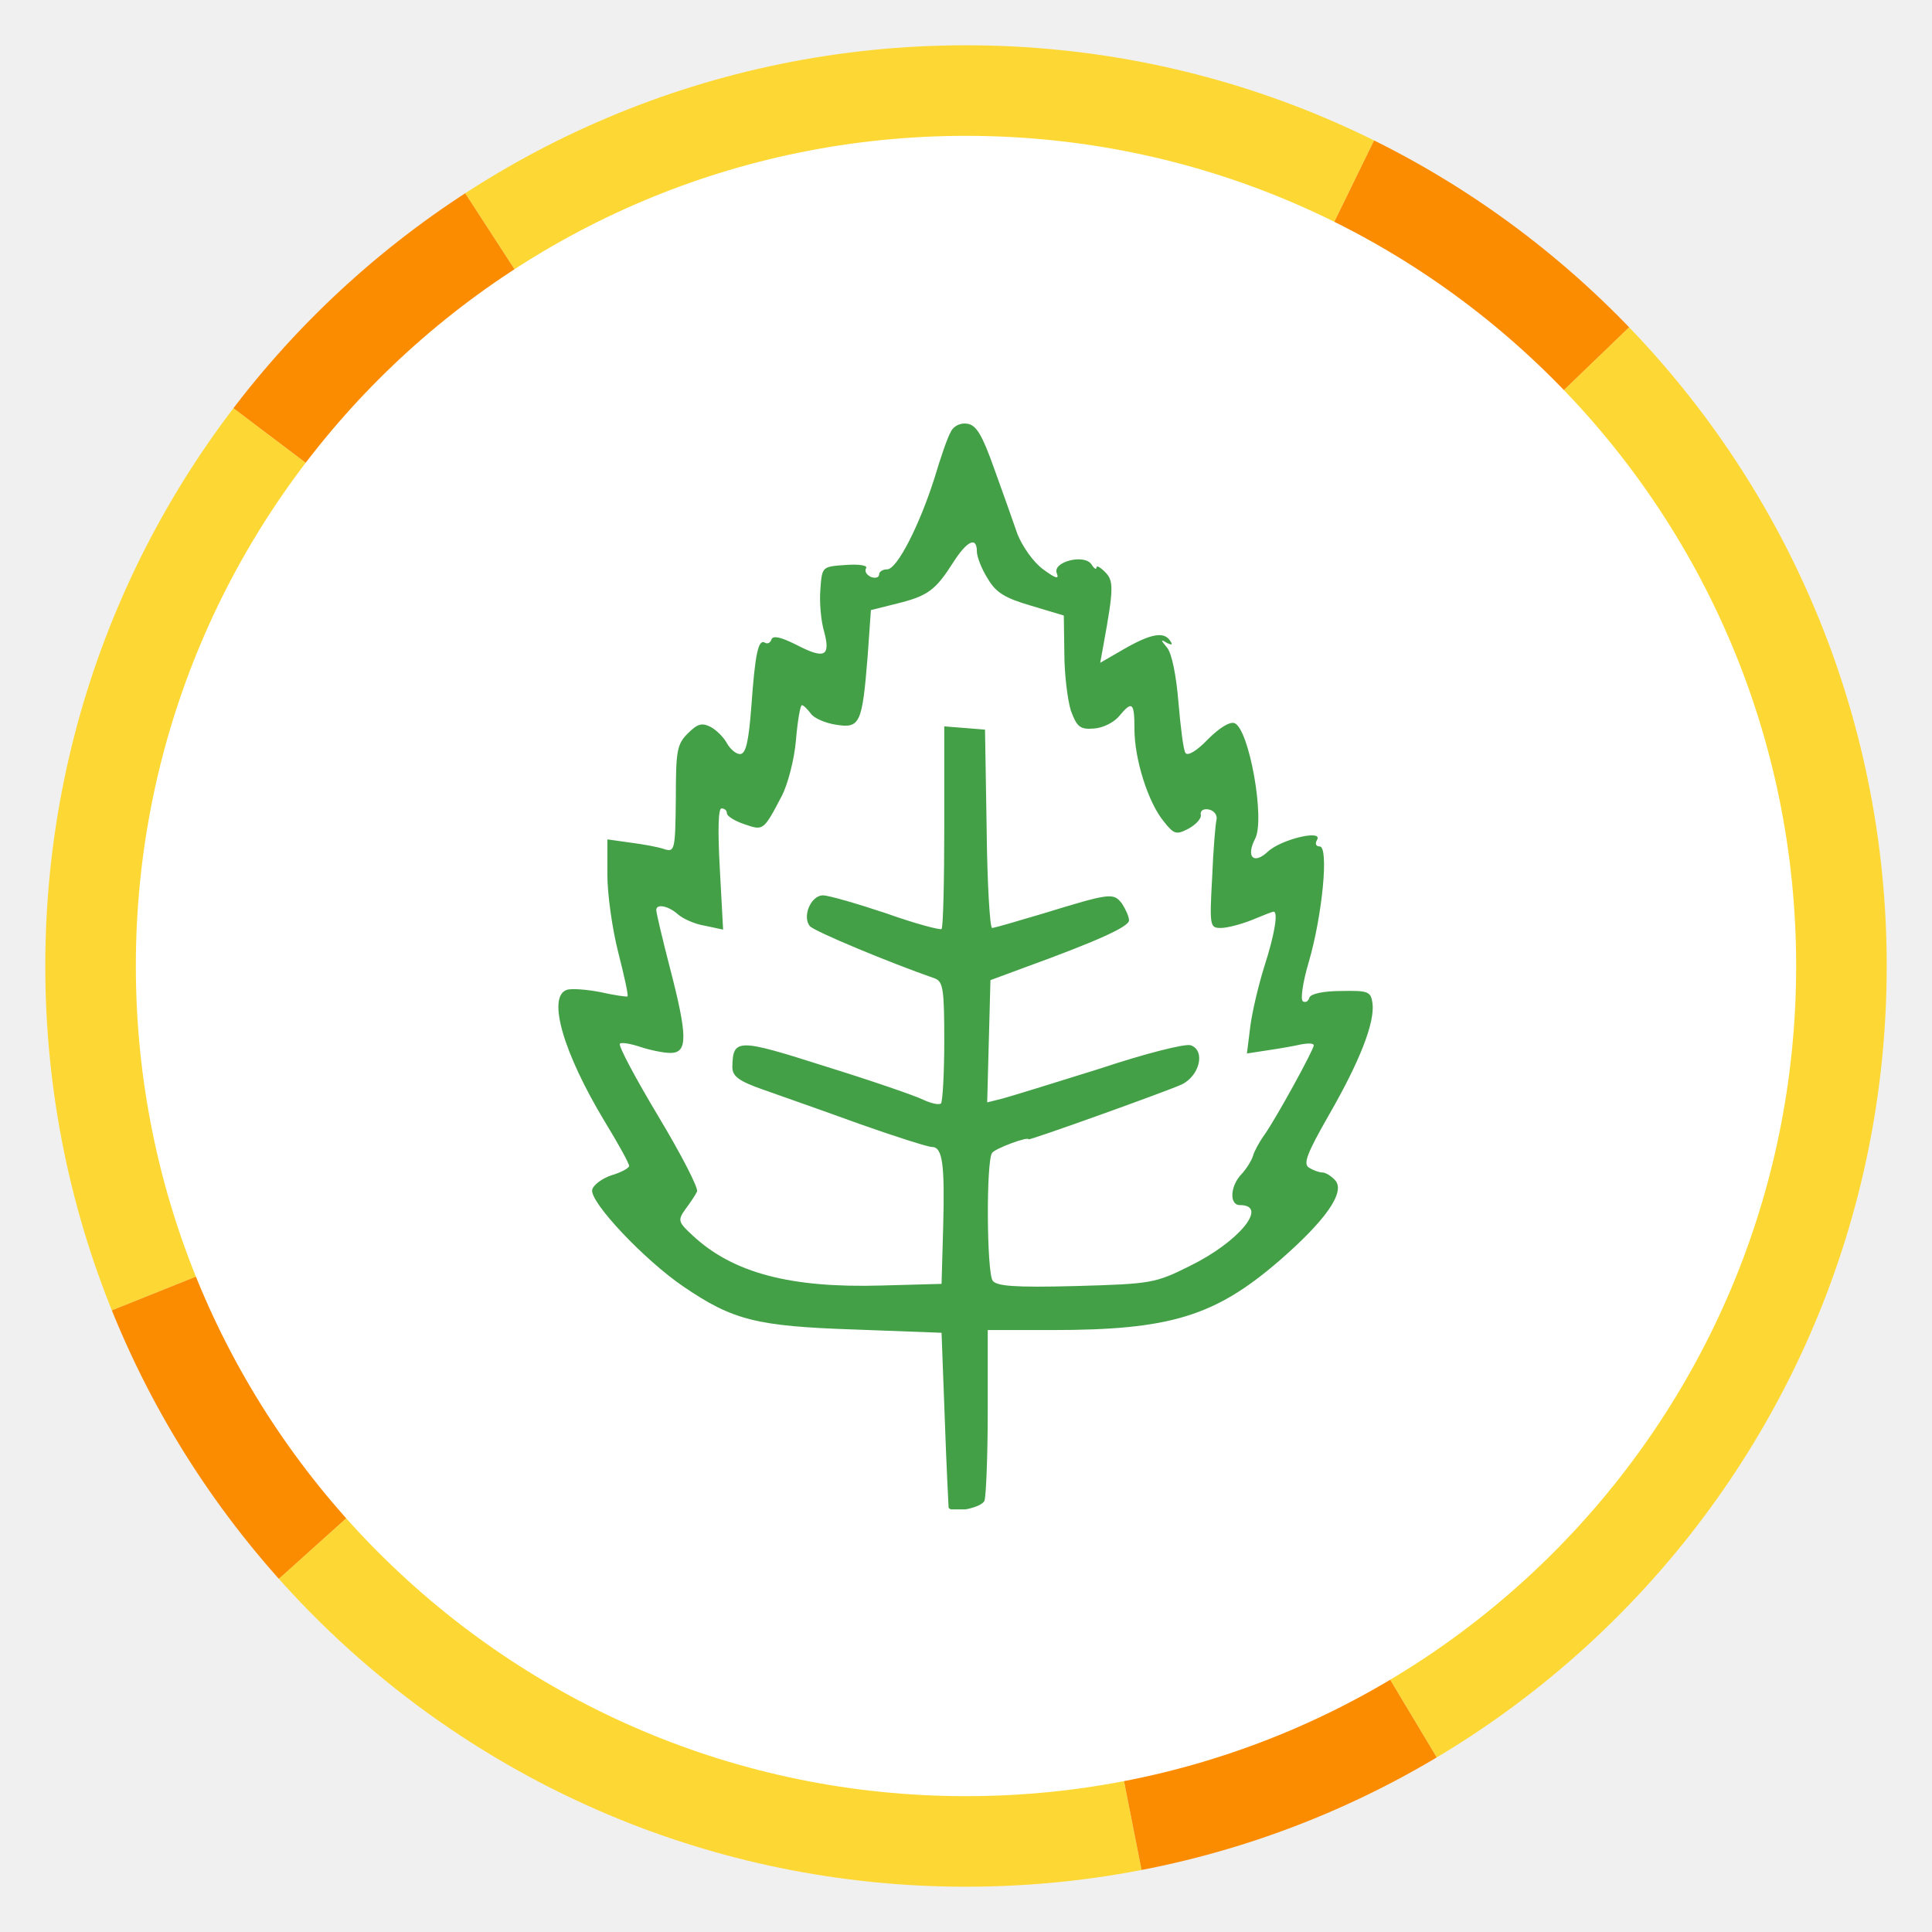
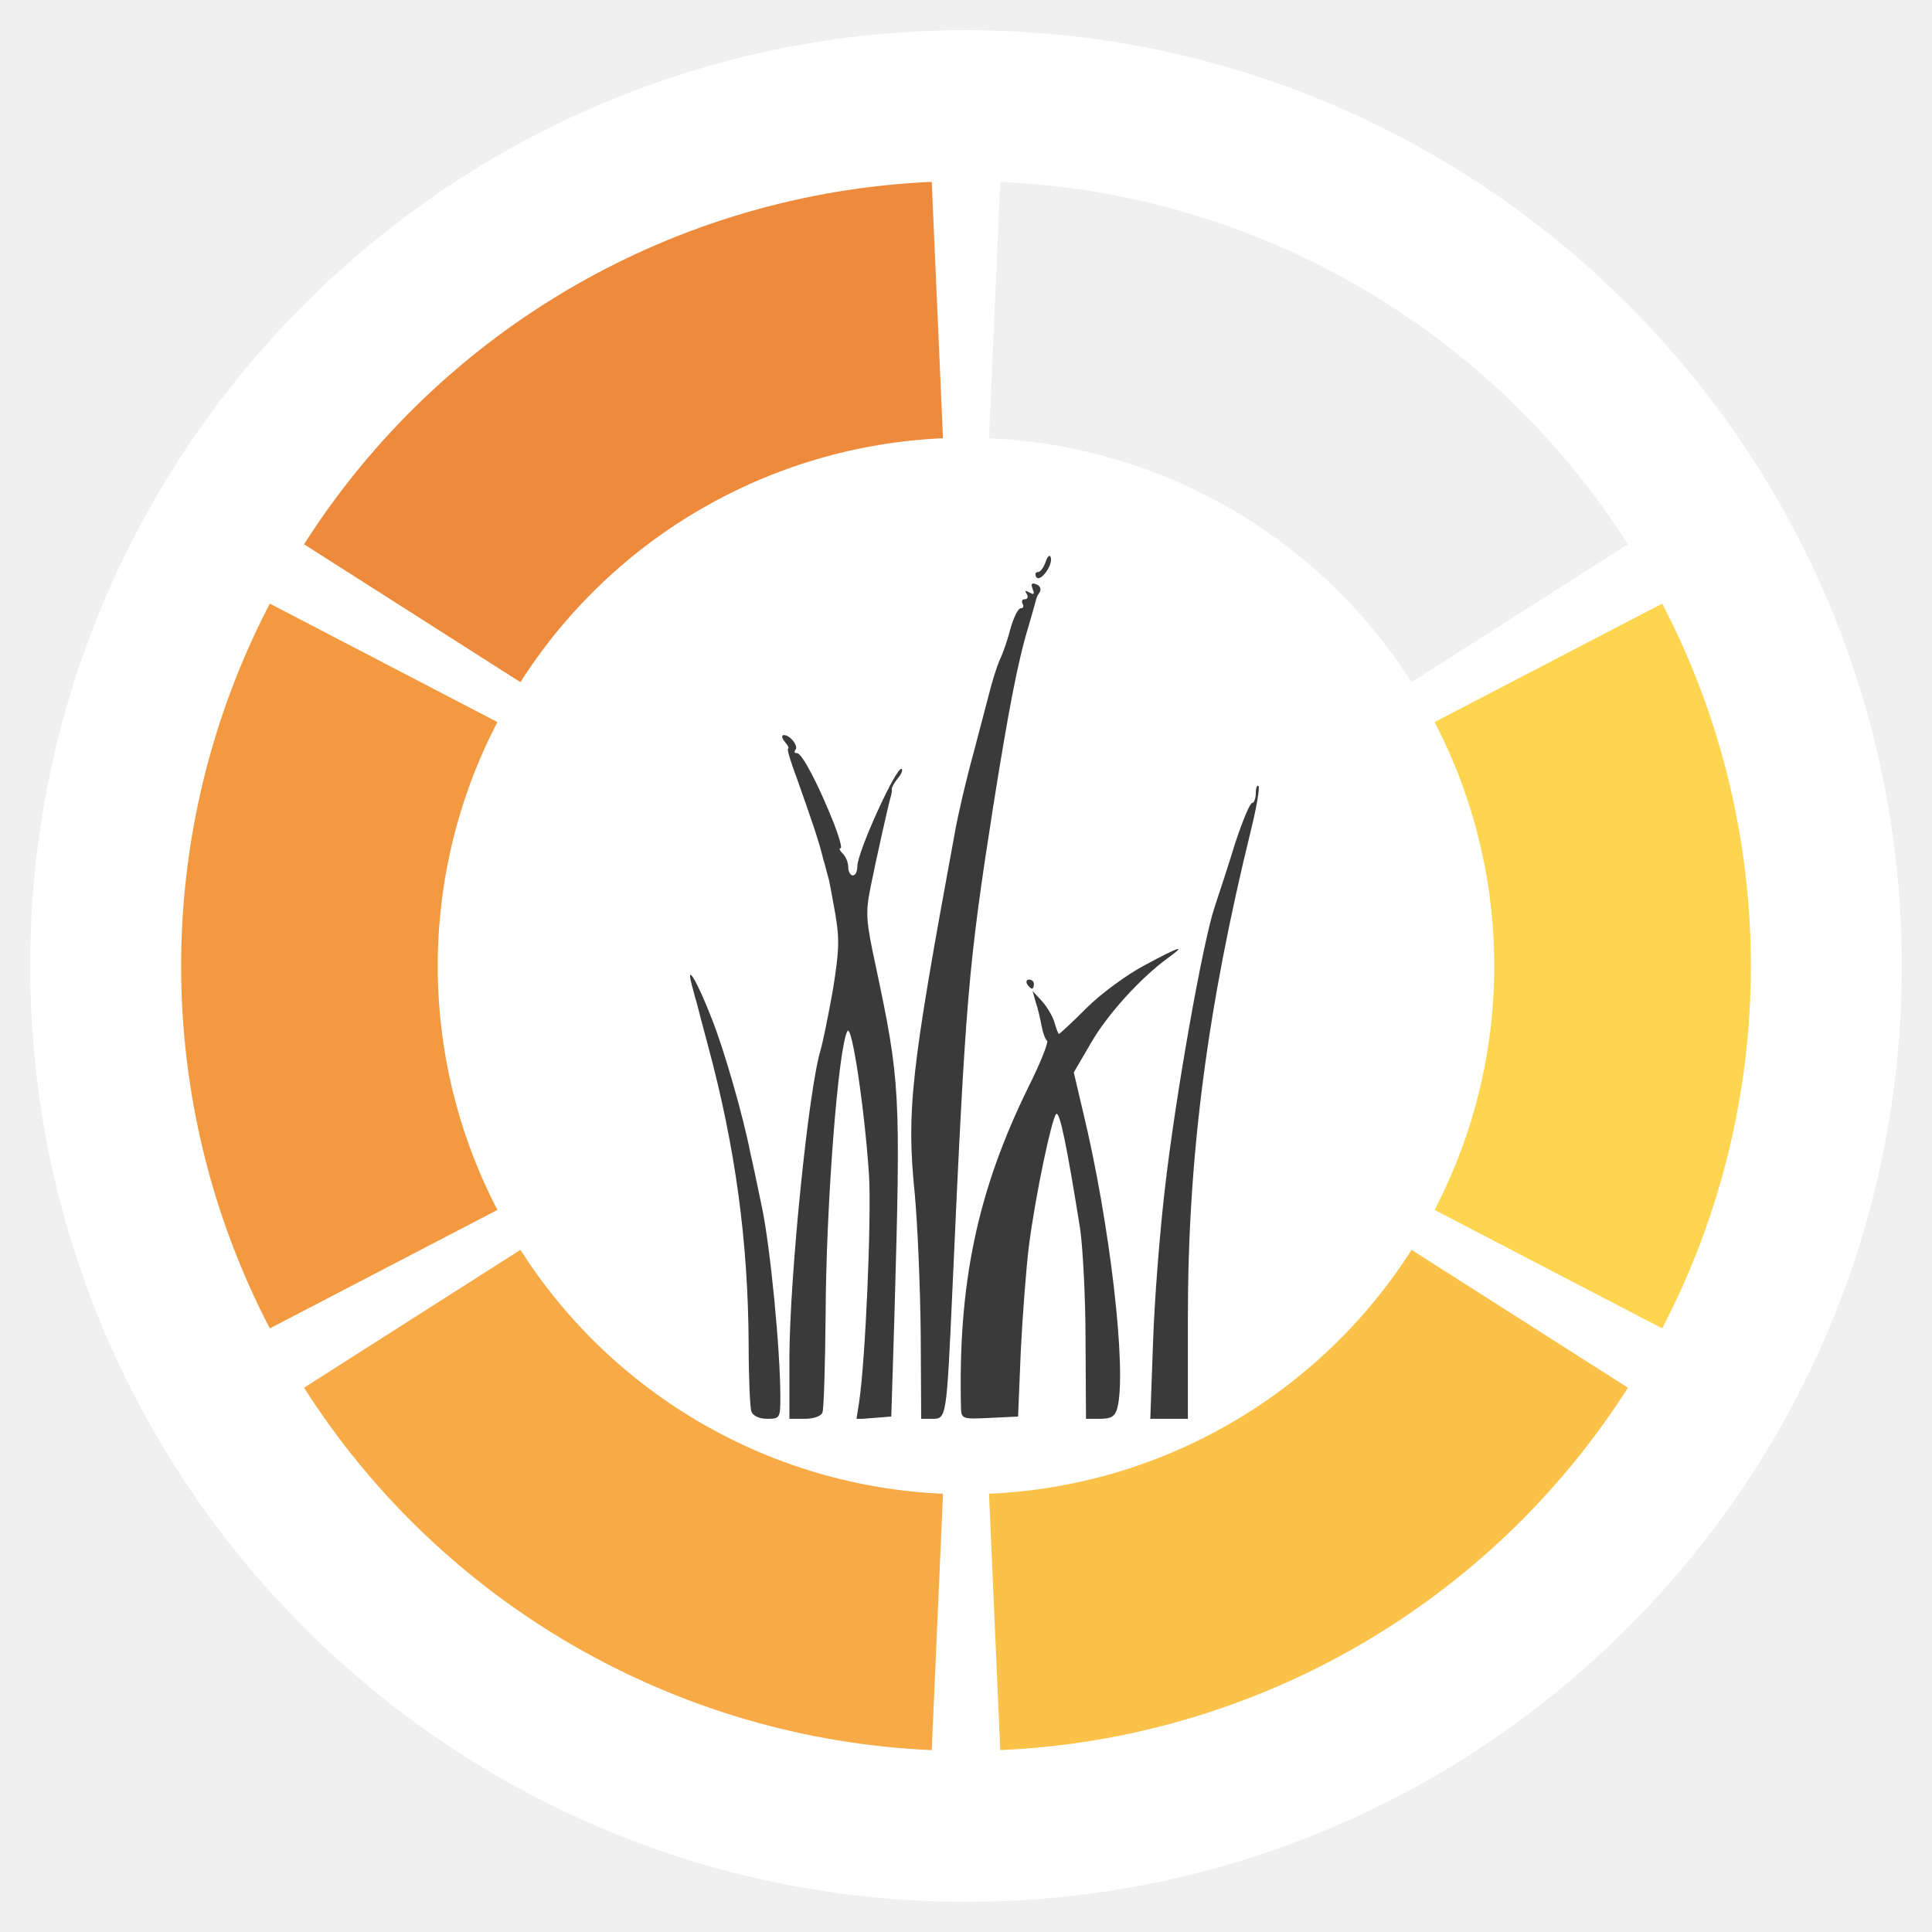
<svg xmlns="http://www.w3.org/2000/svg" width="256" height="256" viewBox="0 0 256 256">
-   <circle cx="128" cy="128" r="116" fill="#ffffff" stroke="#fdd835" stroke-width="12" stroke-dasharray="120 40" />
-   <circle cx="128" cy="128" r="116" fill="none" stroke="#fb8c00" stroke-width="12" stroke-dasharray="40 120" stroke-dashoffset="-120" />
-   <svg x="56" y="56" width="144" height="144" viewBox="0 0 200 200">
-     <g transform="translate(0,200) scale(0.1,-0.1)" fill="#43a047" stroke="none">
-       <path d="M972 1983 c-6 -10 -19 -48 -30 -85 -28 -88 -69 -168 -87 -168 -8 0 -15 -4 -15 -10 0 -5 -7 -7 -15 -4 -8 4 -12 10 -9 16 4 5 -12 8 -38 6 -43 -3 -43 -3 -46 -45 -2 -23 1 -58 7 -78 12 -45 1 -51 -51 -24 -28 14 -43 18 -46 10 -2 -6 -7 -9 -12 -6 -12 7 -18 -18 -25 -117 -5 -65 -10 -88 -21 -88 -7 0 -18 9 -24 20 -6 11 -19 24 -30 30 -16 8 -24 6 -42 -12 -20 -20 -22 -32 -22 -120 -1 -94 -2 -99 -21 -93 -11 4 -39 9 -62 12 l-43 6 0 -65 c0 -36 9 -100 20 -143 11 -43 19 -79 17 -81 -1 -1 -24 2 -50 8 -26 5 -54 7 -62 4 -36 -13 -6 -116 70 -242 25 -41 45 -77 45 -82 0 -4 -15 -12 -32 -17 -18 -6 -34 -18 -36 -27 -4 -23 96 -129 168 -178 91 -62 135 -73 315 -79 l160 -6 6 -160 c3 -88 7 -161 7 -162 7 -11 61 0 66 13 3 9 6 83 6 165 l0 149 118 0 c217 0 300 25 419 128 84 73 121 125 103 147 -7 8 -18 15 -24 15 -6 0 -17 4 -25 9 -11 7 -3 27 37 97 57 99 85 171 80 206 -3 21 -8 23 -57 22 -33 0 -56 -5 -59 -12 -2 -7 -7 -10 -12 -7 -5 3 0 36 11 73 25 86 37 212 20 212 -7 0 -9 5 -5 12 12 20 -67 1 -91 -22 -26 -24 -40 -9 -23 24 19 35 -11 203 -38 213 -9 3 -28 -9 -49 -30 -20 -21 -37 -31 -41 -25 -4 5 -9 47 -13 93 -4 49 -12 90 -21 101 -12 14 -12 16 -1 9 10 -5 12 -4 7 3 -11 18 -35 14 -84 -14 l-45 -26 6 33 c19 104 19 118 3 134 -9 9 -16 13 -16 8 0 -4 -4 -2 -9 6 -13 20 -72 5 -64 -16 5 -12 -2 -10 -25 7 -18 13 -38 42 -47 64 -8 23 -27 77 -43 121 -22 62 -33 81 -50 83 -12 2 -25 -4 -30 -15z m48 -220 c0 -10 9 -33 20 -50 15 -26 32 -36 80 -50 l60 -18 1 -70 c0 -38 6 -86 12 -105 11 -30 17 -35 42 -33 17 1 37 11 47 23 24 29 28 25 28 -24 0 -55 25 -135 54 -170 19 -24 23 -25 46 -13 14 8 24 19 22 26 -1 7 5 11 15 9 10 -2 16 -11 14 -19 -2 -8 -6 -56 -8 -106 -5 -90 -4 -93 16 -93 12 0 38 7 58 15 19 8 37 15 39 15 9 0 2 -42 -17 -101 -11 -35 -23 -86 -26 -112 l-6 -48 39 6 c21 3 49 8 62 11 12 2 22 2 22 -2 0 -8 -69 -134 -91 -165 -10 -14 -19 -31 -21 -39 -2 -7 -11 -22 -20 -32 -22 -22 -24 -58 -4 -58 54 0 -2 -68 -92 -112 -64 -32 -71 -33 -210 -37 -114 -3 -146 0 -153 10 -11 17 -12 220 -1 235 5 8 67 31 67 25 0 -3 259 90 282 101 33 16 44 62 17 72 -9 4 -84 -15 -168 -43 -83 -26 -164 -51 -179 -55 l-28 -7 3 113 3 112 65 24 c129 47 190 74 190 86 0 7 -6 20 -13 31 -16 20 -20 20 -147 -19 -47 -14 -88 -26 -92 -26 -4 0 -9 82 -10 183 l-3 182 -37 3 -38 3 0 -184 c0 -101 -2 -186 -5 -189 -3 -2 -49 10 -102 29 -54 18 -106 33 -116 33 -23 0 -39 -40 -24 -57 10 -10 144 -66 230 -96 15 -6 17 -21 17 -115 0 -60 -3 -111 -6 -115 -4 -3 -18 0 -33 7 -14 7 -95 35 -179 61 -163 52 -171 52 -172 -1 0 -17 12 -26 58 -42 31 -11 111 -39 177 -63 65 -23 125 -42 132 -42 20 0 24 -31 21 -147 l-3 -105 -110 -3 c-168 -5 -274 23 -348 92 -27 25 -28 28 -13 49 9 12 19 27 21 32 3 6 -29 68 -71 138 -42 70 -74 130 -71 134 3 3 20 0 38 -6 18 -6 43 -11 55 -11 32 0 32 30 -1 157 -14 54 -25 101 -25 106 0 12 22 8 40 -8 9 -8 31 -18 50 -21 l33 -7 -6 111 c-4 71 -3 112 3 112 6 0 10 -4 10 -9 0 -5 14 -14 32 -20 35 -12 35 -13 69 52 11 21 23 67 26 102 3 36 8 65 11 65 3 0 10 -7 16 -15 6 -9 27 -18 47 -21 44 -7 48 2 58 126 l6 85 48 12 c57 14 71 25 103 75 26 41 44 49 44 21z" />
+   <circle cx="128" cy="128" r="124" fill="#fff" />
+   <path d="M132.54,24.10 A104,104 0 0 1 215.71,72.12 L187.04,90.39 A70,70 0 0 0 131.05,58.07 Z" fill="#f0f0f0" />
+   <path d="M220.25,79.98 A104,104 0 0 1 220.25,176.02 L190.09,160.32 A70,70 0 0 0 190.09,95.68 Z" fill="#fdd54f" />
+   <path d="M215.71,183.88 A104,104 0 0 1 132.54,231.90 L131.05,197.93 A70,70 0 0 0 187.04,165.61 Z" fill="#fbc24a" />
+   <path d="M123.46,231.90 A104,104 0 0 1 40.29,183.88 L68.96,165.61 A70,70 0 0 0 124.95,197.93 Z" fill="#f7aa45" />
+   <path d="M35.75,176.02 A104,104 0 0 1 35.75,79.98 L65.91,95.68 A70,70 0 0 0 65.91,160.32 Z" fill="#f39a40" />
+   <path d="M40.29,72.12 A104,104 0 0 1 123.46,24.10 L124.95,58.07 A70,70 0 0 0 68.96,90.39 Z" fill="#ee8a3c" />
+   <svg x="68" y="68" width="120" height="120" viewBox="0 0 200 200">
+     <g transform="translate(0,200) scale(0.1,-0.1)" fill="#3a3a3a" stroke="none">
+       <path d="M1176 1893 c-4 -13 -12 -23 -17 -23 -6 0 -7 -5 -4 -11 9 -13 38 27 32 44 -2 6 -7 2 -11 -10z" />
+       <path d="M1147 1833 c5 -12 3 -14 -7 -8 -9 5 -11 4 -6 -3 4 -7 2 -12 -4 -12 -6 0 -8 -4 -5 -10 3 -5 2 -10 -4 -10 -6 0 -15 -19 -22 -42 -6 -24 -17 -57 -25 -73 -7 -17 -17 -49 -22 -70 -6 -22 -22 -84 -36 -137 -15 -54 -33 -131 -40 -170 -98 -531 -108 -616 -89 -803 6 -66 12 -204 13 -307 l1 -188 24 0 c32 0 32 -1 45 285 29 646 35 715 90 1067 34 213 54 319 78 398 9 30 16 57 17 60 0 3 4 10 8 16 4 7 0 14 -8 17 -10 4 -12 1 -8 -10z" />
+       <path d="M600 1495 c7 -8 10 -15 7 -15 -3 0 6 -30 20 -67 30 -85 49 -139 58 -178 5 -16 9 -34 11 -40 2 -5 8 -40 15 -78 10 -57 9 -83 -5 -170 -10 -56 -22 -115 -27 -132 -27 -89 -68 -498 -69 -677 l0 -138 34 0 c20 0 36 6 39 14 3 7 6 105 7 217 1 243 28 589 48 625 10 19 39 -179 48 -321 5 -100 -8 -404 -22 -498 l-6 -38 39 3 38 3 7 225 c14 493 13 514 -42 773 -21 97 -22 115 -11 170 12 60 39 181 45 202 2 6 3 13 2 16 0 3 5 13 13 23 8 9 12 19 9 21 -10 10 -98 -183 -98 -215 0 -11 -4 -20 -10 -20 -5 0 -10 8 -10 18 0 10 -5 23 -12 30 -7 7 -9 12 -5 12 4 0 -3 24 -14 53 -34 86 -71 157 -82 157 -6 0 -7 3 -4 7 8 8 -11 33 -25 33 -6 0 -5 -7 2 -15z" />
+       <path d="M1640 1382 c0 -12 -4 -22 -8 -22 -5 0 -21 -39 -37 -87 -15 -49 -36 -113 -46 -143 -26 -77 -87 -420 -110 -624 -11 -94 -23 -246 -26 -339 l-6 -167 42 0 41 0 0 223 c0 358 43 685 140 1080 12 49 19 91 16 94 -3 4 -6 -3 -6 -15z" />
+       <path d="M1395 1002 c-38 -20 -96 -62 -128 -94 -32 -32 -60 -58 -62 -58 -1 0 -5 10 -9 23 -3 13 -15 34 -27 48 l-22 24 7 -25 c5 -14 10 -37 13 -53 3 -15 8 -29 12 -32 4 -2 -14 -48 -41 -102 -113 -230 -156 -434 -149 -711 1 -22 4 -23 64 -20 l62 3 6 145 c4 80 12 184 18 232 14 110 50 280 60 291 8 8 24 -72 53 -253 6 -41 12 -153 12 -247 l1 -173 31 0 c24 0 33 5 38 23 22 82 -16 409 -76 657 l-20 85 38 65 c36 63 110 144 169 187 43 31 30 28 -50 -15z" />
+       <path d="M394 960 c4 -14 8 -32 11 -40 2 -8 13 -51 25 -95 61 -226 89 -435 90 -662 0 -72 3 -138 6 -147 4 -10 18 -16 35 -16 28 0 29 2 29 48 0 104 -22 331 -41 421 -11 53 -22 105 -25 117 -16 83 -59 232 -86 299 -31 80 -57 124 -44 75z" />
+       <path d="M1135 960 c3 -5 8 -10 11 -10 2 0 4 5 4 10 0 6 -5 10 -11 10 -5 0 -7 -4 -4 -10z" />
    </g>
  </svg>
</svg>
